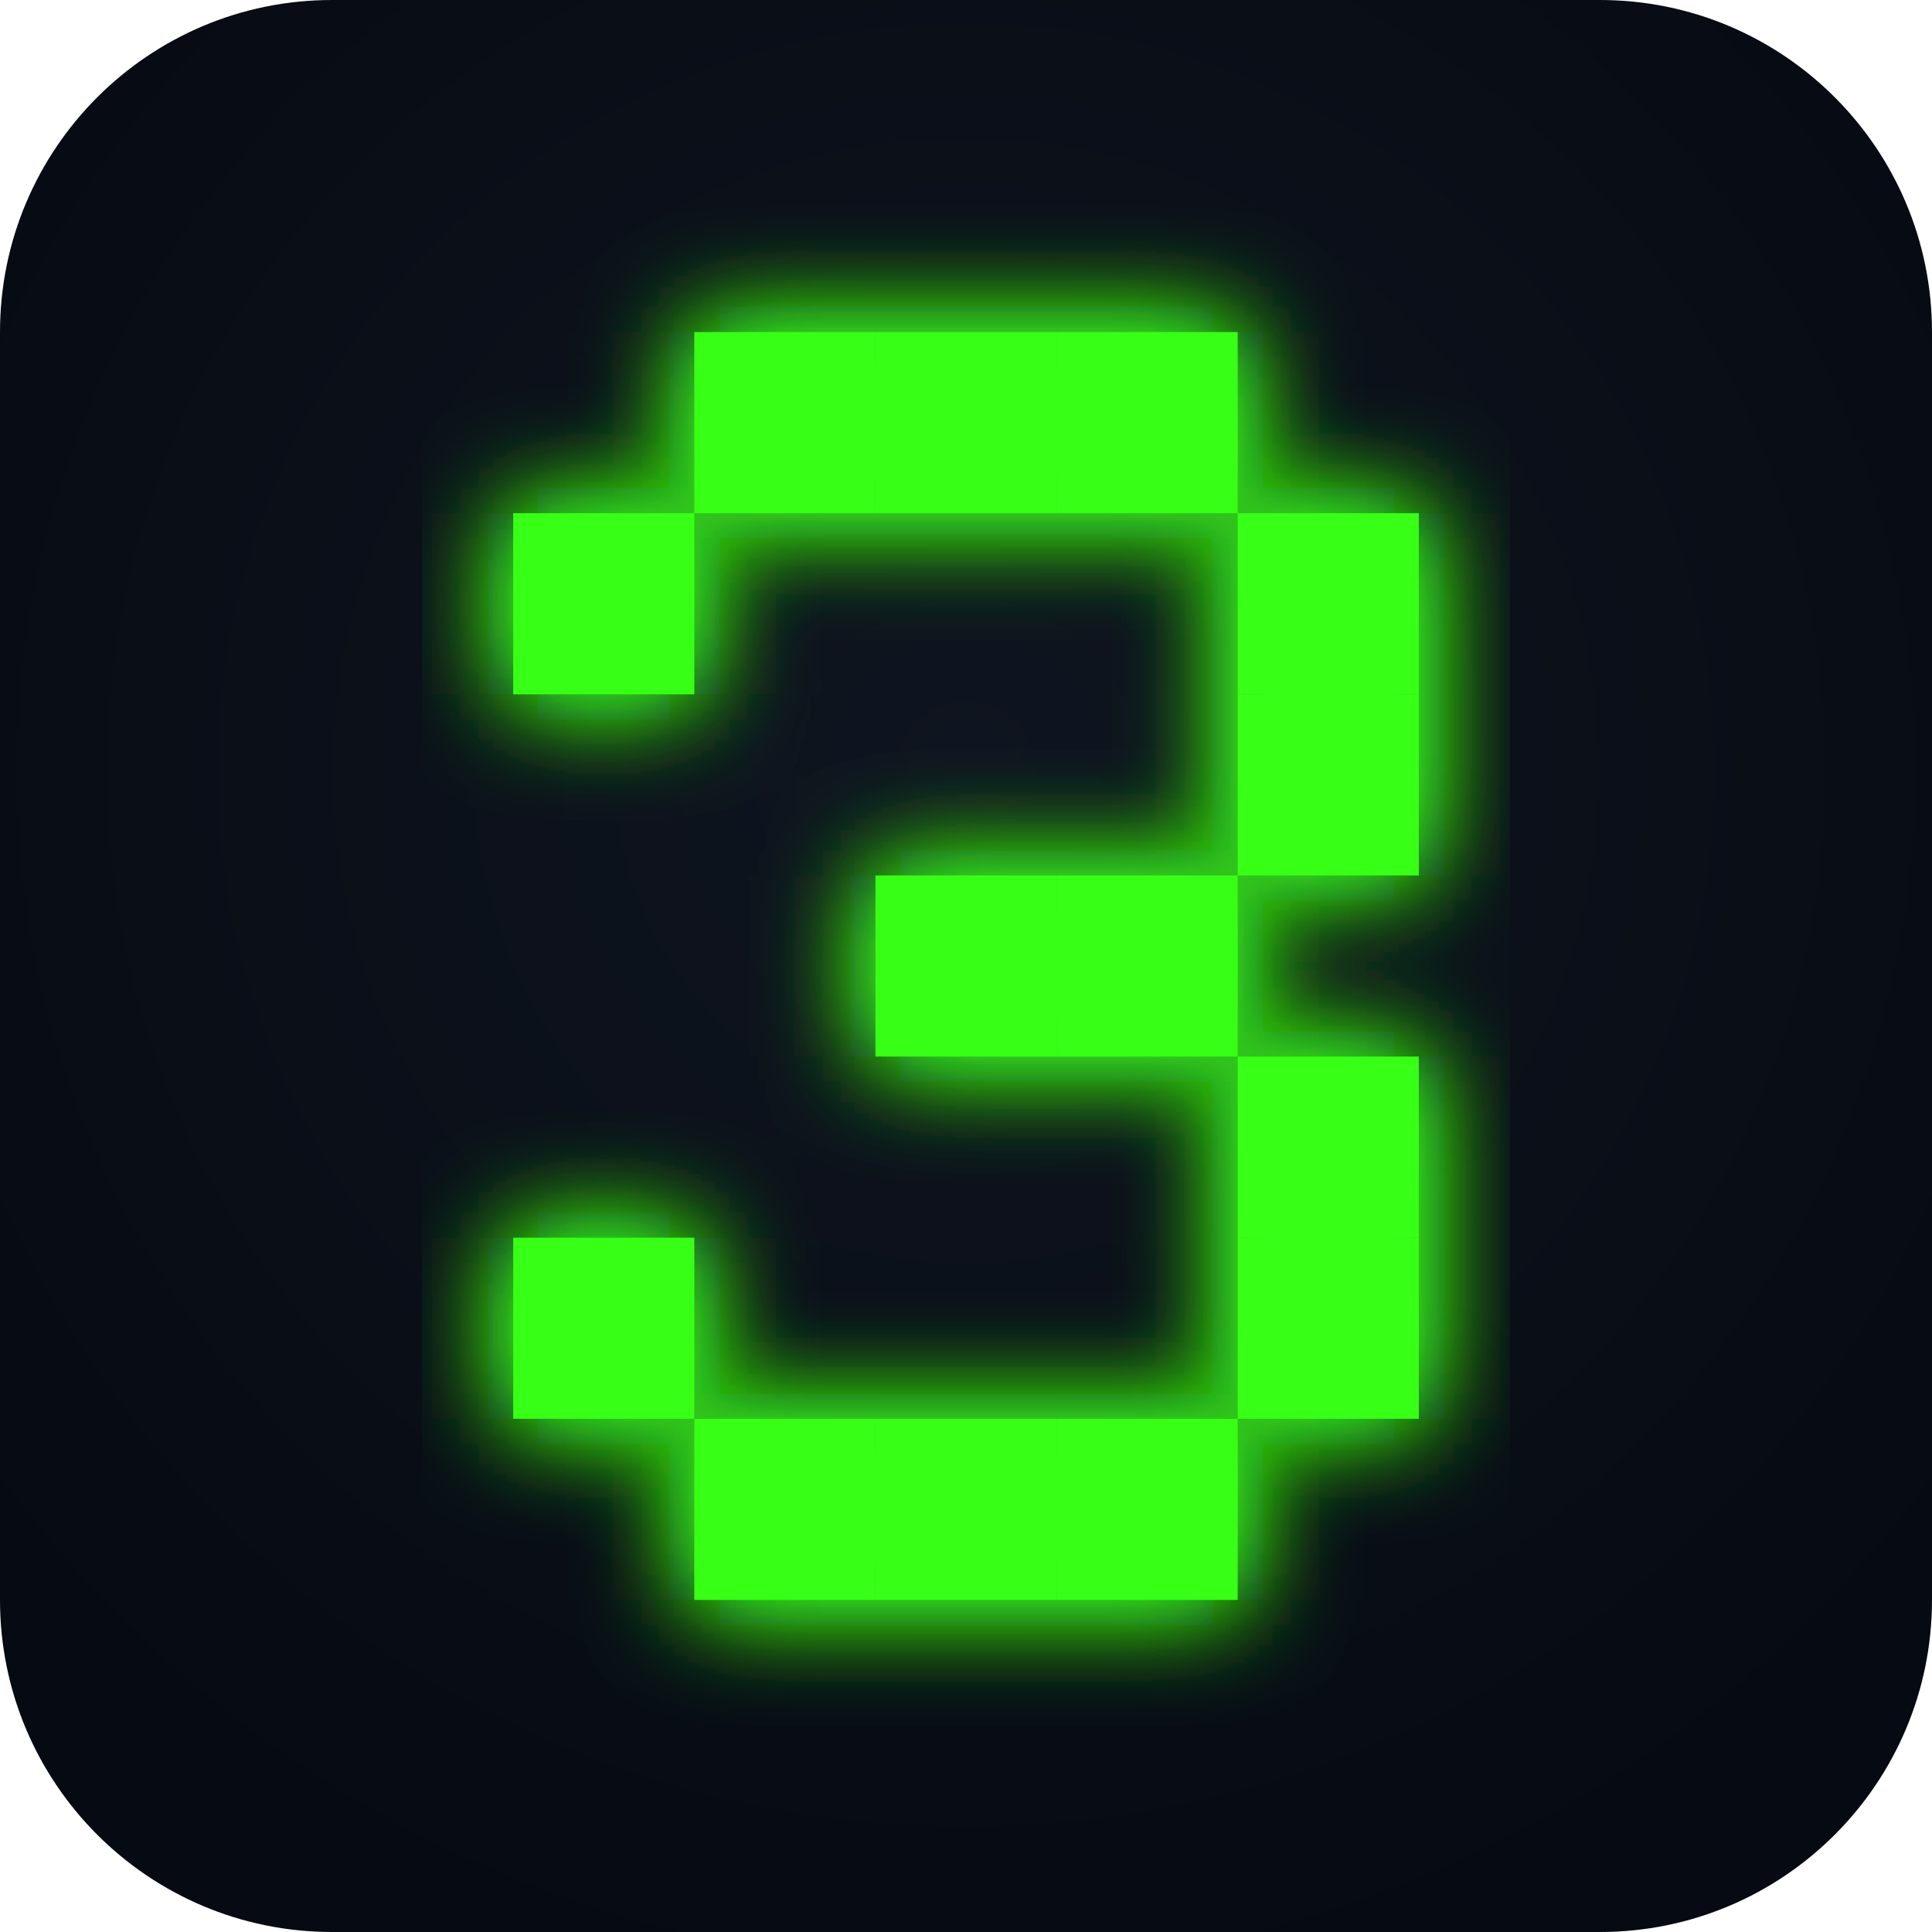
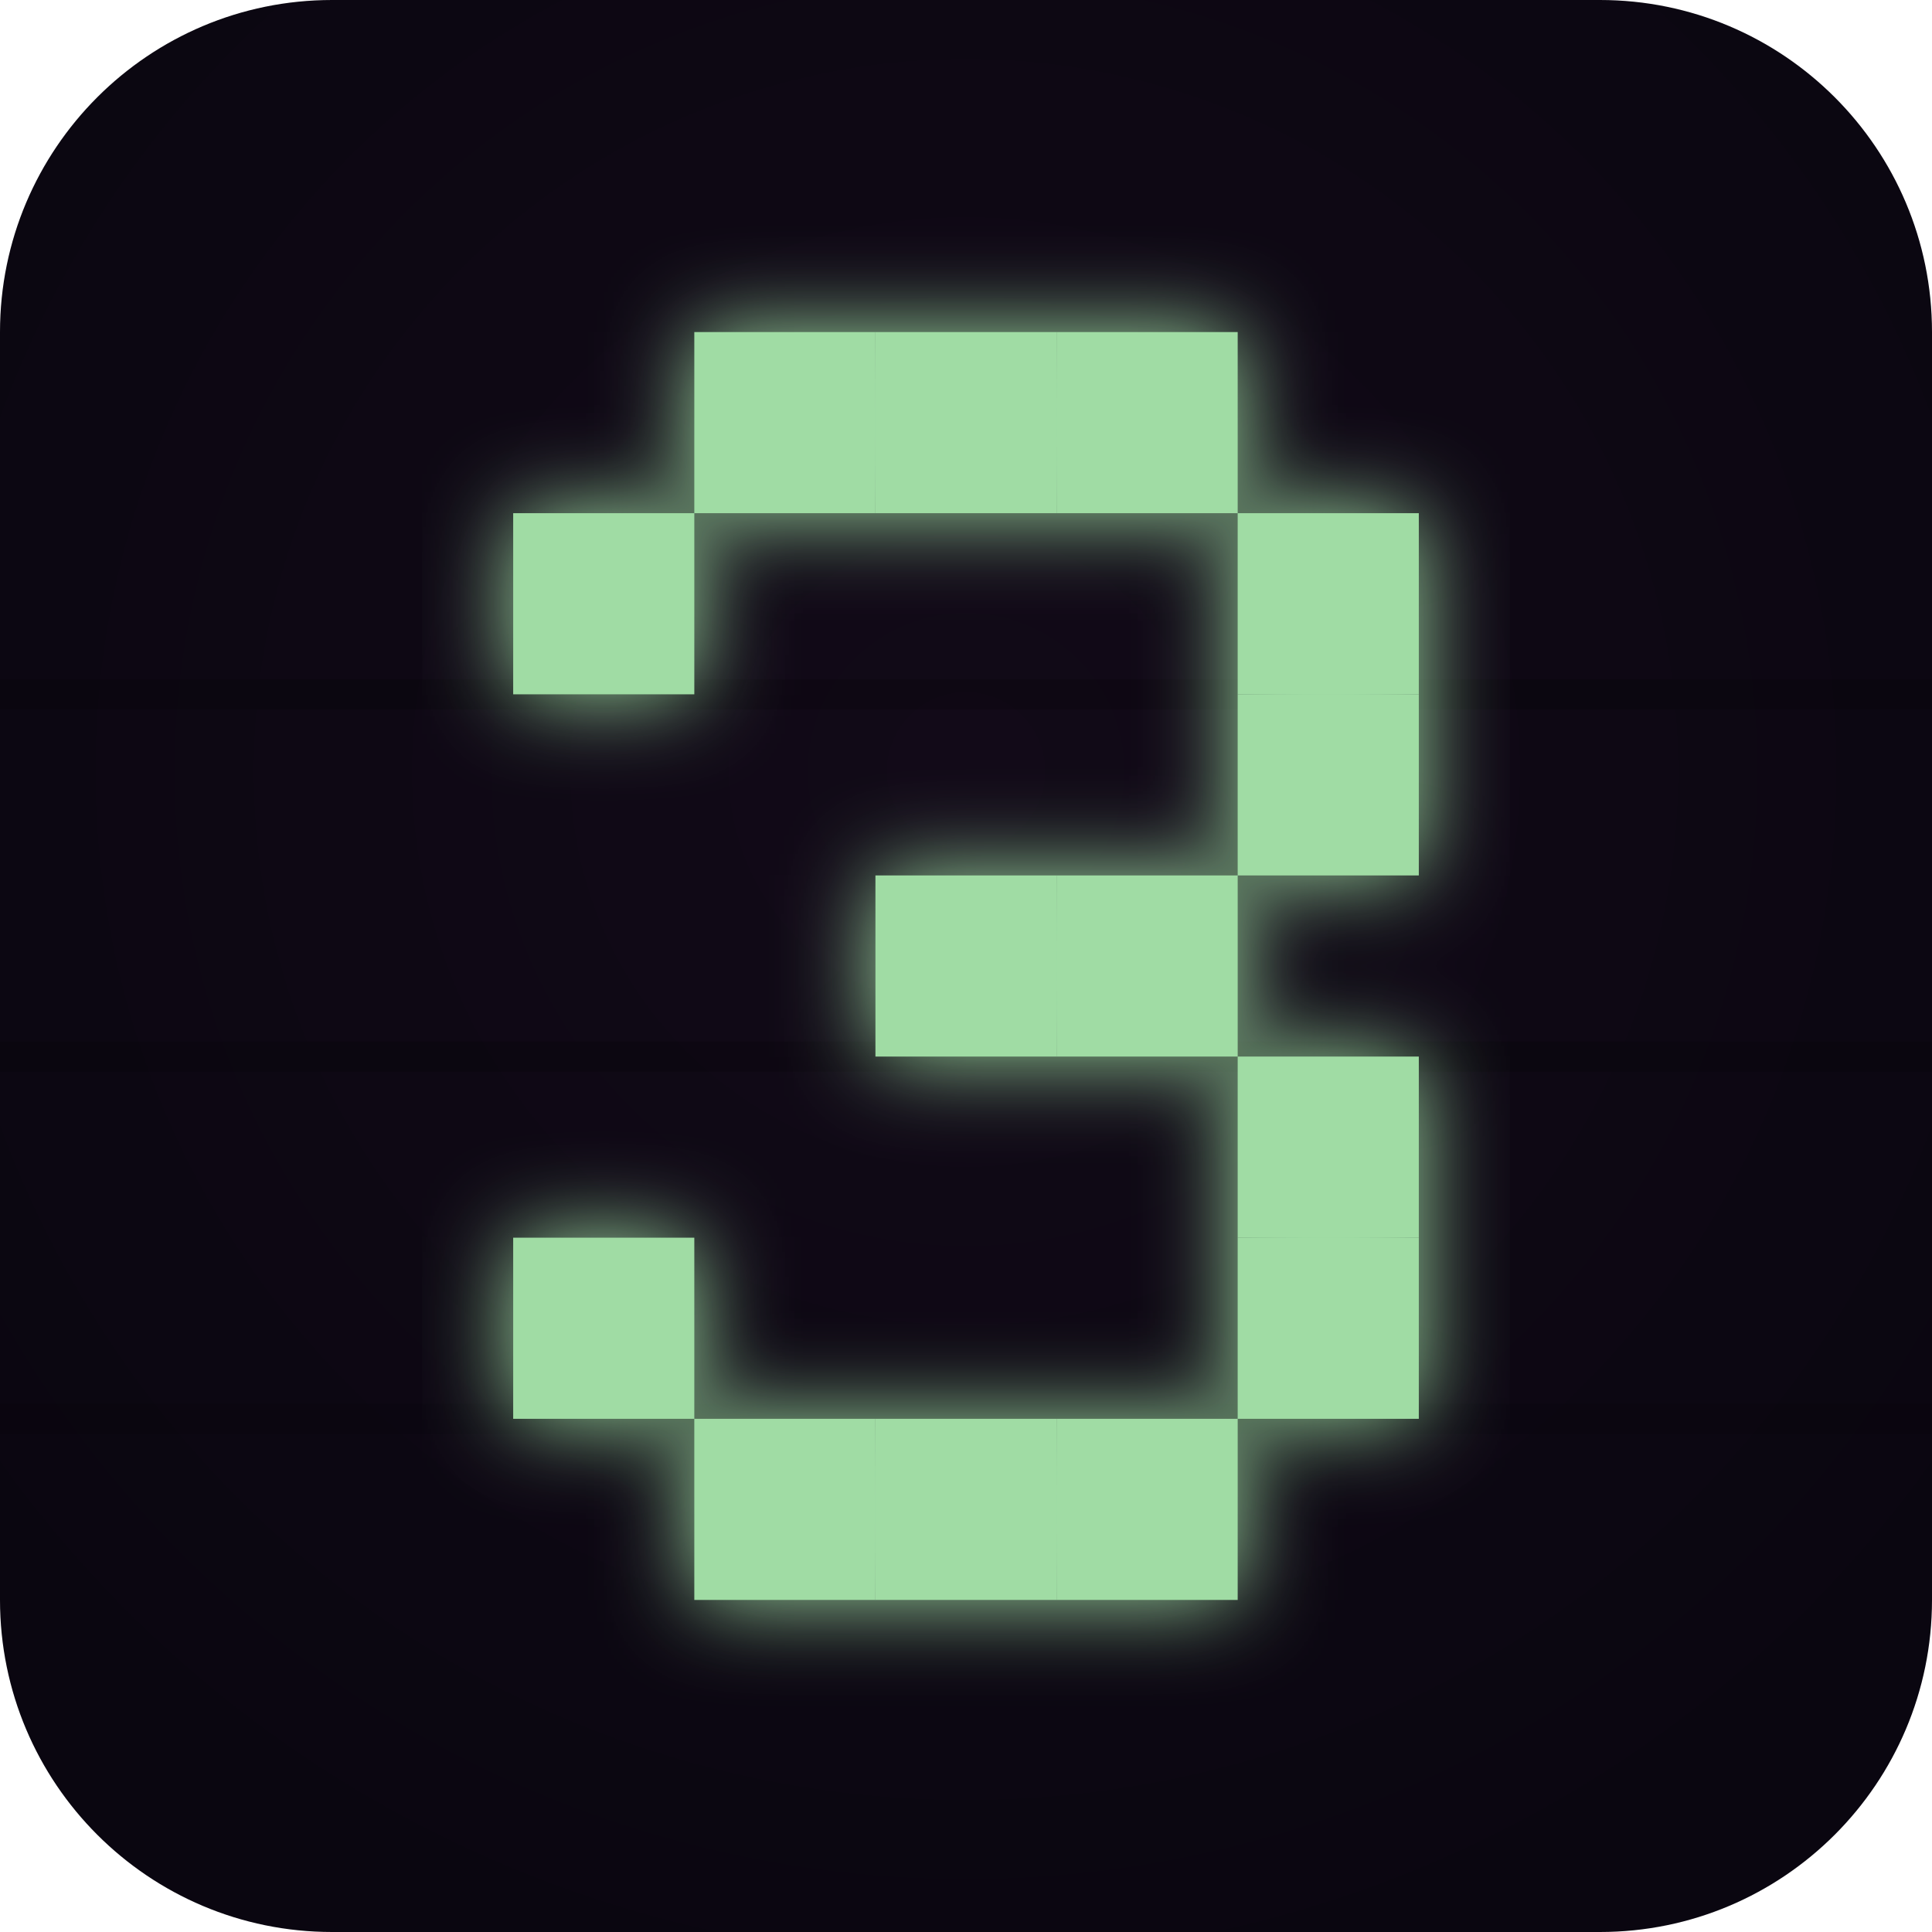
<svg xmlns="http://www.w3.org/2000/svg" viewBox="0 0 128 128">
  <defs>
    <radialGradient id="bg" cx="50%" cy="40%" r="65%">
-       <stop offset="0%" stop-color="#0f1520" />
-       <stop offset="100%" stop-color="#060a12" />
+       <stop offset="0%" stop-color="#120a18" />
+       <stop offset="100%" stop-color="#0a0610" />
    </radialGradient>
    <filter id="g">
-       <feGaussianBlur stdDeviation="3.5" result="b" />
+       <feGaussianBlur stdDeviation="3" result="b" />
      <feMerge>
-         <feMergeNode in="b" />
        <feMergeNode in="b" />
        <feMergeNode in="SourceGraphic" />
      </feMerge>
    </filter>
  </defs>
  <rect width="128" height="128" rx="22" fill="url(#bg)" />
-   <g filter="url(#g)" fill="#39ff14">
+   <line x1="0" y1="46" x2="128" y2="46" stroke="#000" stroke-opacity="0.18" stroke-width="2" />
+   <line x1="0" y1="70" x2="128" y2="70" stroke="#000" stroke-opacity="0.18" stroke-width="2" />
+   <line x1="0" y1="94" x2="128" y2="94" stroke="#000" stroke-opacity="0.12" stroke-width="2" />
+   <g filter="url(#g)" fill="#a0dca4">
    <rect x="46" y="22" width="12" height="12" />
    <rect x="58" y="22" width="12" height="12" />
    <rect x="70" y="22" width="12" height="12" />
    <rect x="34" y="34" width="12" height="12" />
    <rect x="82" y="34" width="12" height="12" />
    <rect x="82" y="46" width="12" height="12" />
    <rect x="58" y="58" width="12" height="12" />
    <rect x="70" y="58" width="12" height="12" />
    <rect x="82" y="70" width="12" height="12" />
    <rect x="34" y="82" width="12" height="12" />
    <rect x="82" y="82" width="12" height="12" />
    <rect x="46" y="94" width="12" height="12" />
    <rect x="58" y="94" width="12" height="12" />
    <rect x="70" y="94" width="12" height="12" />
  </g>
</svg>
